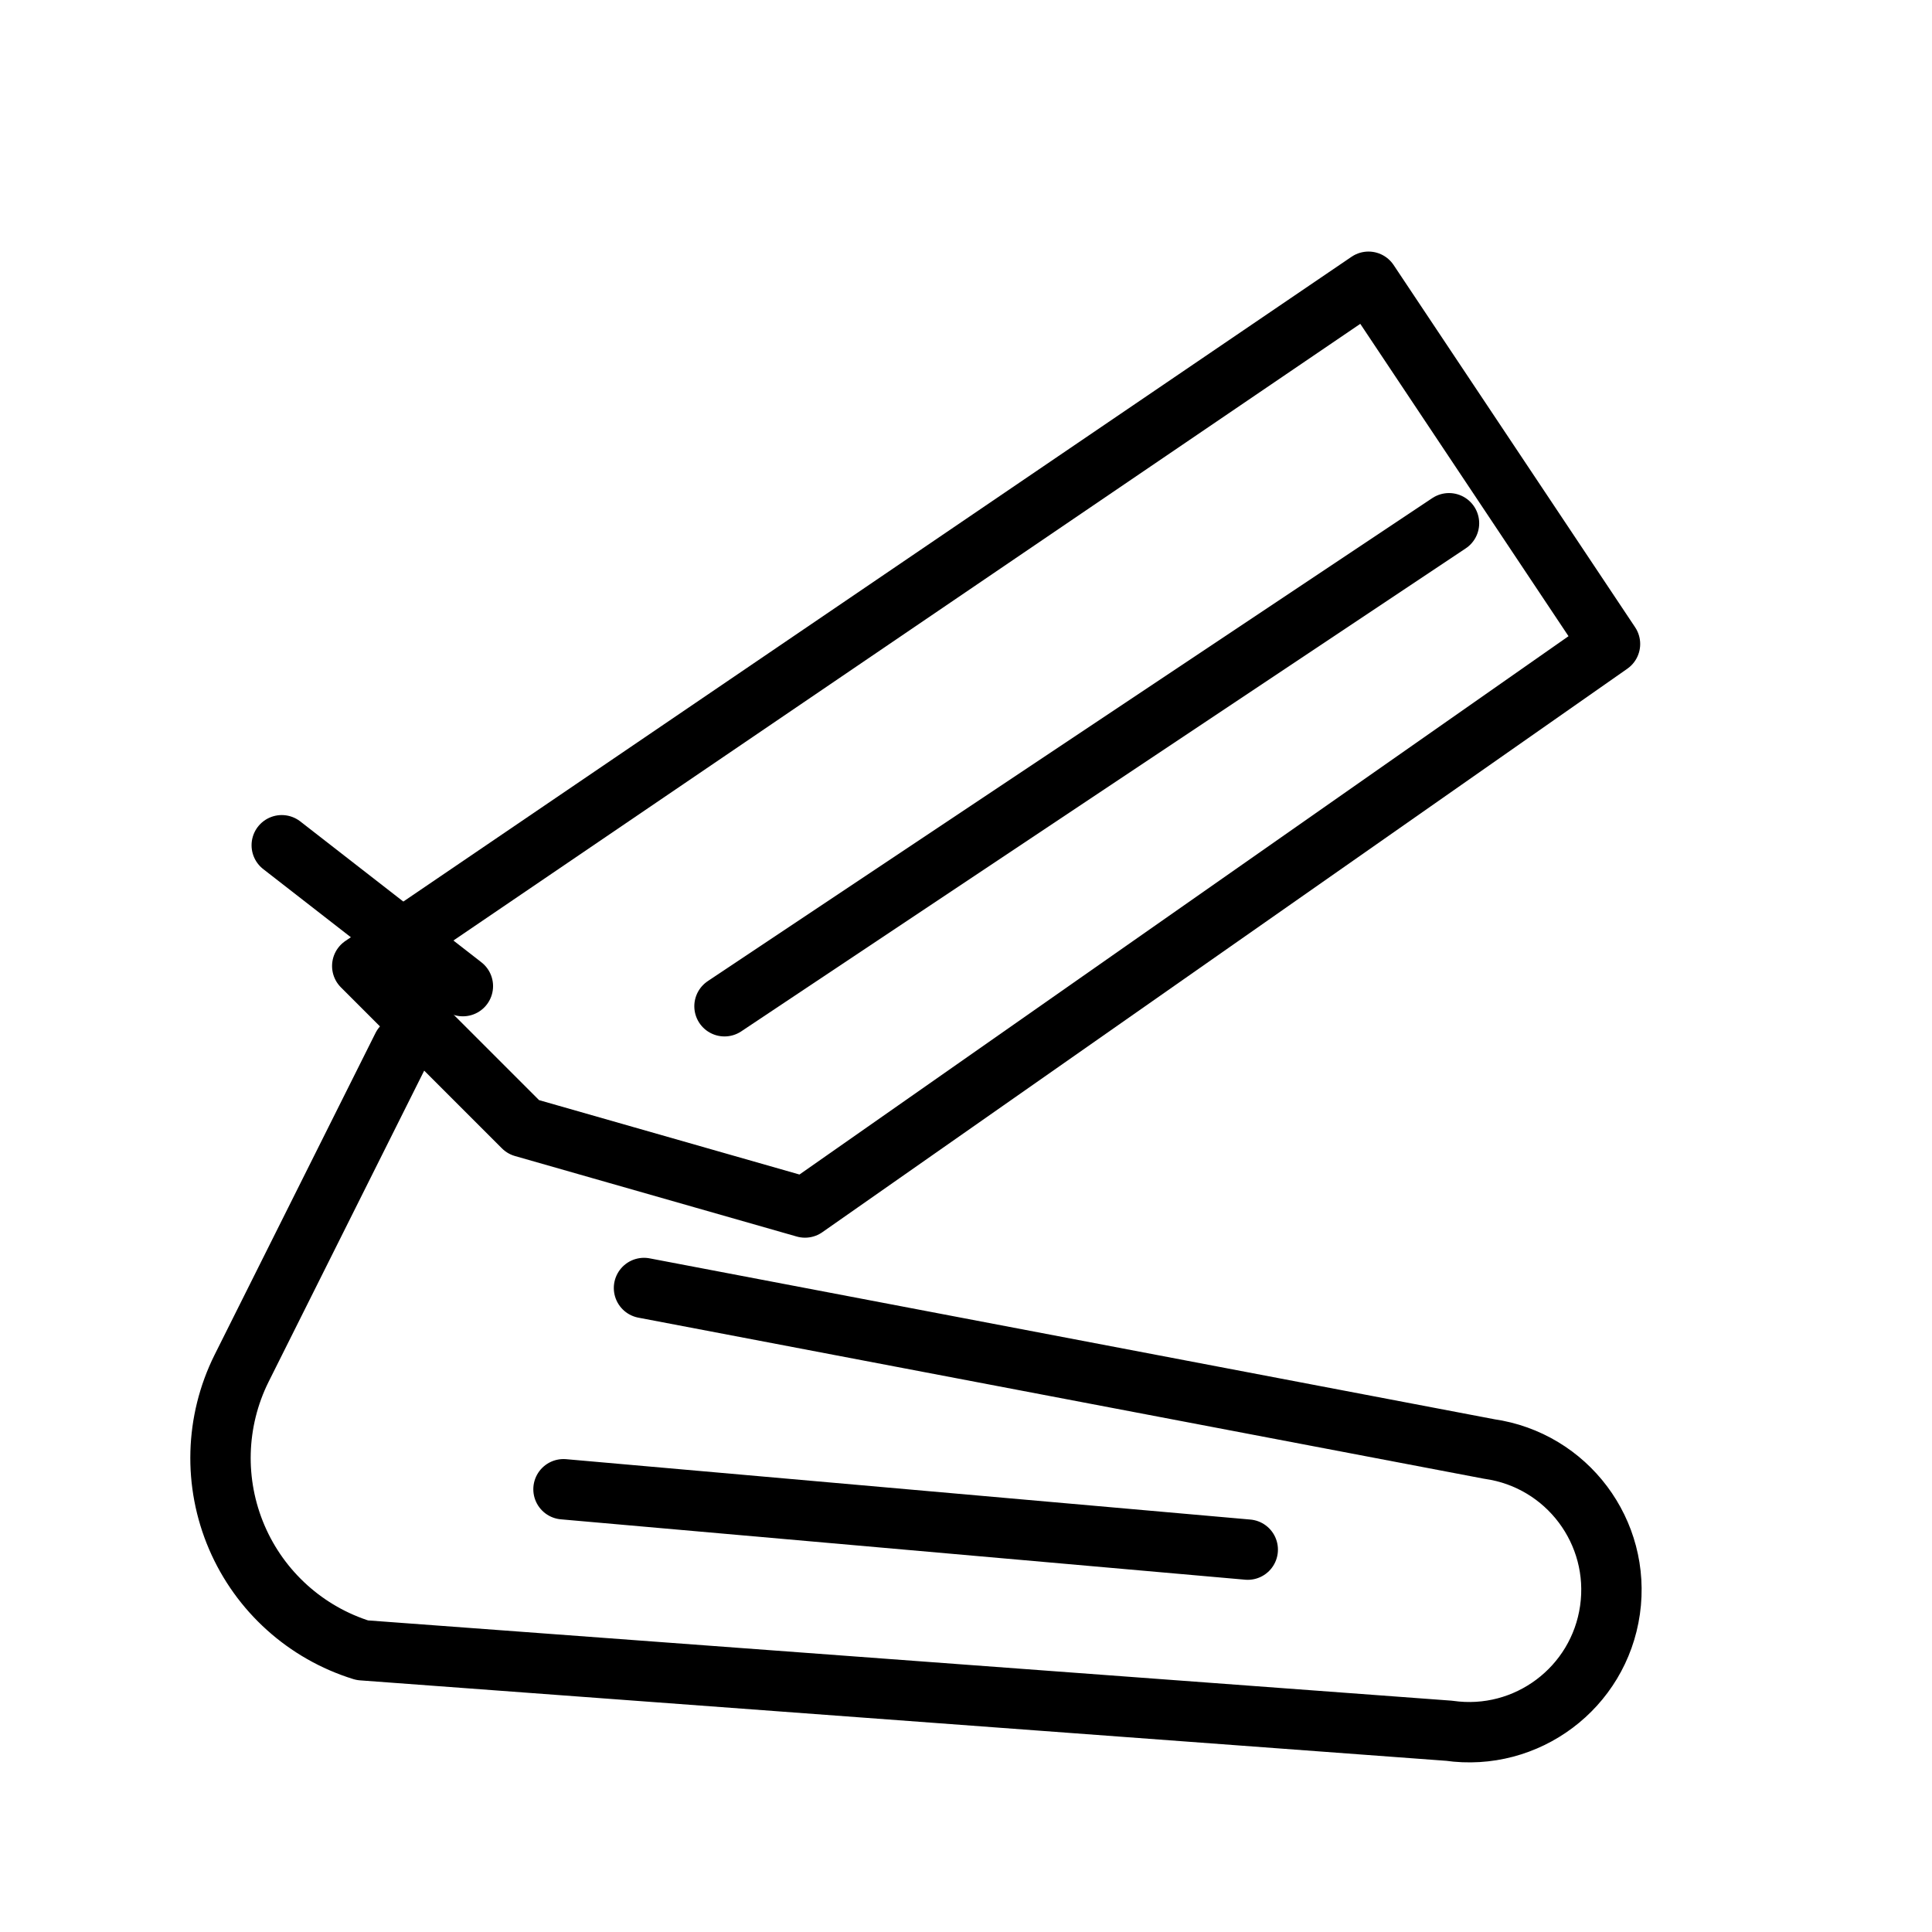
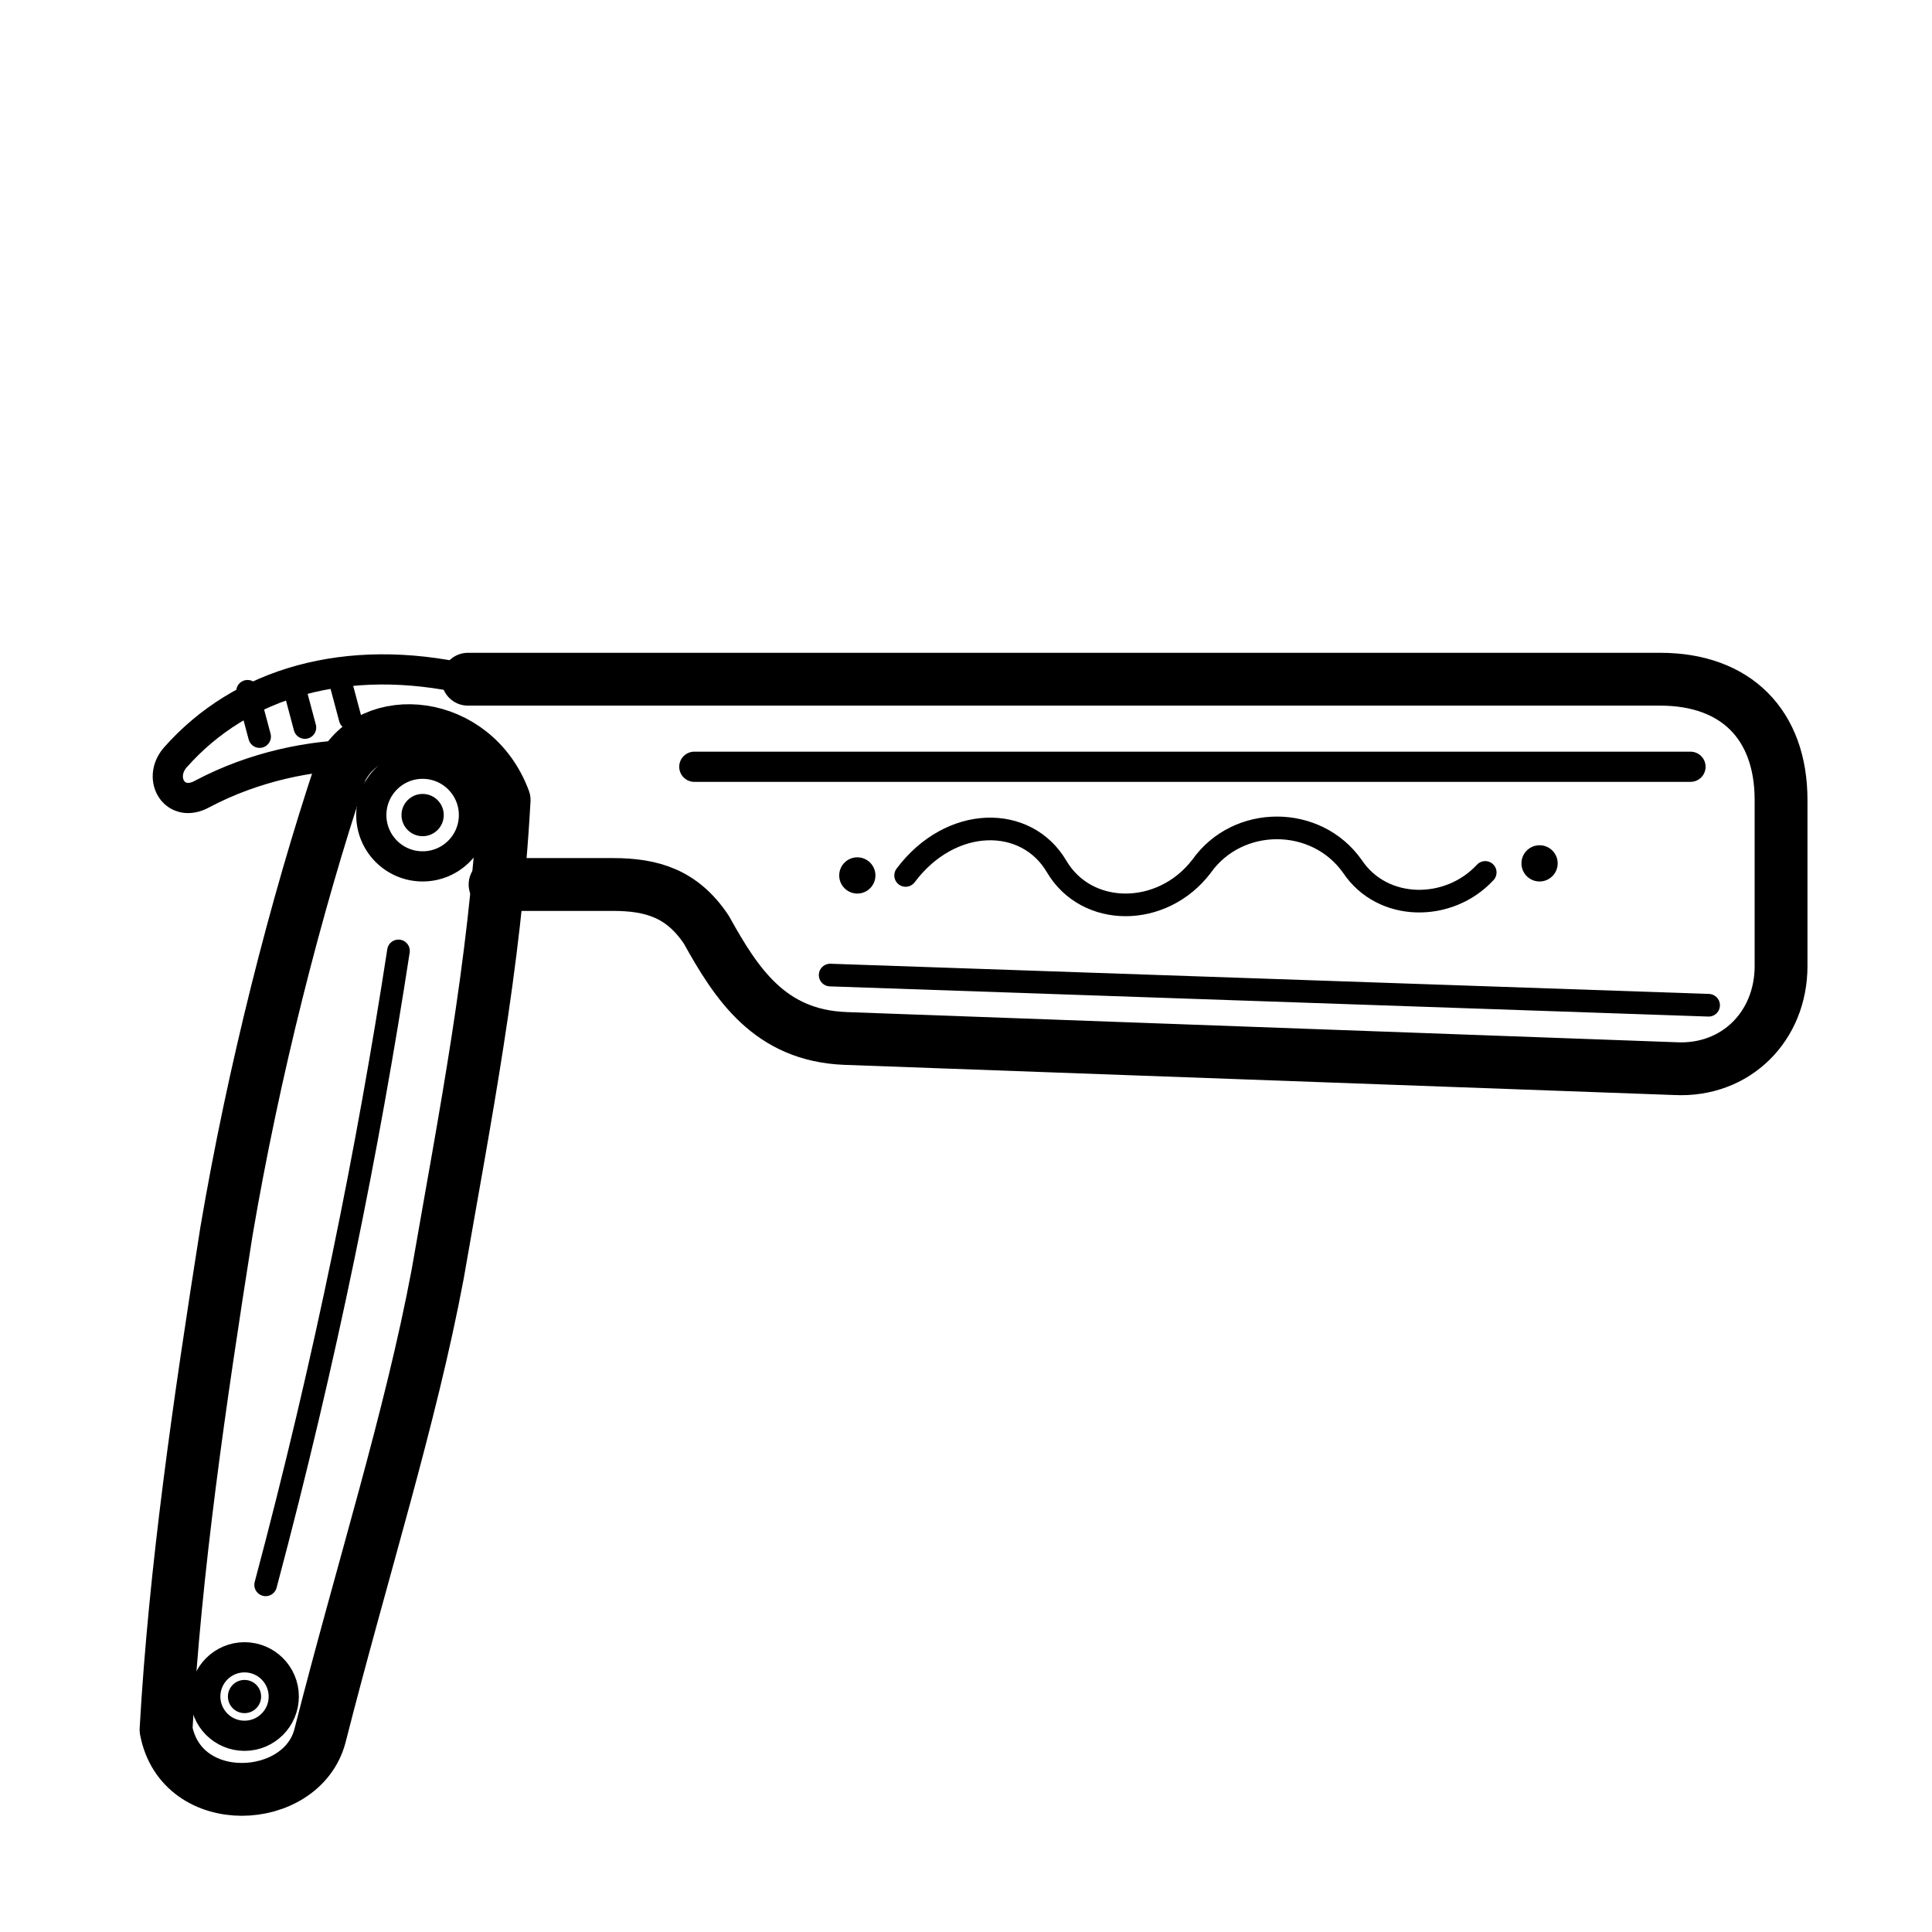
- <svg xmlns="http://www.w3.org/2000/svg" viewBox="0 0 48 48" fill="none" stroke="currentColor" stroke-width="1.5" stroke-linecap="round" stroke-linejoin="round">
-   <path pathLength="1" d="M9 24 34 7l6 9-20 14-7-2-4-4Z" />
-   <path pathLength="1" d="M18 25 36 13" />
-   <path pathLength="1" d="M10 26 6 34a5 5 0 0 0 3 7l27 2a3.5 3.5 0 0 0 1-7l-21-4" />
-   <path pathLength="1" d="M14 37 31 38.5" />
-   <path pathLength="1" d="M11.5 24.5 7 21" />
+ <svg xmlns="http://www.w3.org/2000/svg" viewBox="0 0 64 64" fill="none" stroke="currentColor" stroke-linecap="round" stroke-linejoin="round">
+   <path pathLength="1" d="M15.5 22.5H55C57.5 22.5 59 24 59 26.5V32C59 34 57.5 35.5 55.5 35.4L28 34.4C25.5 34.3 24.4 32.6 23.4 30.8C22.6 29.6 21.6 29.3 20.3 29.3H16.4" stroke-width="1.75" />
+   <path pathLength="1" d="M23 25.4H56" stroke-width="1" />
+   <path pathLength="1" d="M27.5 32.3L56.6 33.3" stroke-width="0.75" />
+   <path pathLength="1" d="M30 29C31.5 27 34 27 35 28.7C36 30.4 38.5 30.4 39.8 28.7C41 27 43.6 27 44.8 28.7C45.8 30.2 48 30.2 49.2 28.9" stroke-width="0.75" />
+   <circle cx="28.4" cy="29" r="0.6" fill="currentColor" stroke="none" />
+   <circle cx="51" cy="28.6" r="0.6" fill="currentColor" stroke="none" />
+   <path pathLength="1" d="M15.5 22.5C11.5 21.6 8 22.6 5.8 25.1C5.2 25.8 5.8 26.8 6.7 26.3C8.4 25.4 10.3 25 12 25" stroke-width="1" />
+   <path pathLength="1" d="M8.2 22.9L8.6 24.4 M9.7 22.6L10.1 24.1 M11.2 22.3L11.6 23.8" stroke-width="0.75" />
+   <path pathLength="1" d="M16.7 26.5C16.4 32 15.4 37 14.5 42.2C13.6 47 12 52 10.6 57.5C10 59.8 6 60 5.5 57.3C5.8 52 6.6 46.5 7.5 40.8C8.4 35.5 9.8 30 11.3 25.5C12.3 23.5 15.7 23.8 16.7 26.5Z" stroke-width="1.75" />
+   <path pathLength="1" d="M13.2 31.5C12.2 38 10.8 45 8.8 52.5" stroke-width="0.75" />
+   <circle pathLength="1" cx="14" cy="27" r="1.7" stroke-width="1" />
+   <circle cx="14" cy="27" r="0.7" fill="currentColor" stroke="none" />
+   <circle pathLength="1" cx="8.1" cy="56.2" r="1.3" stroke-width="1" />
+   <circle cx="8.1" cy="56.2" r="0.55" fill="currentColor" stroke="none" />
</svg>
